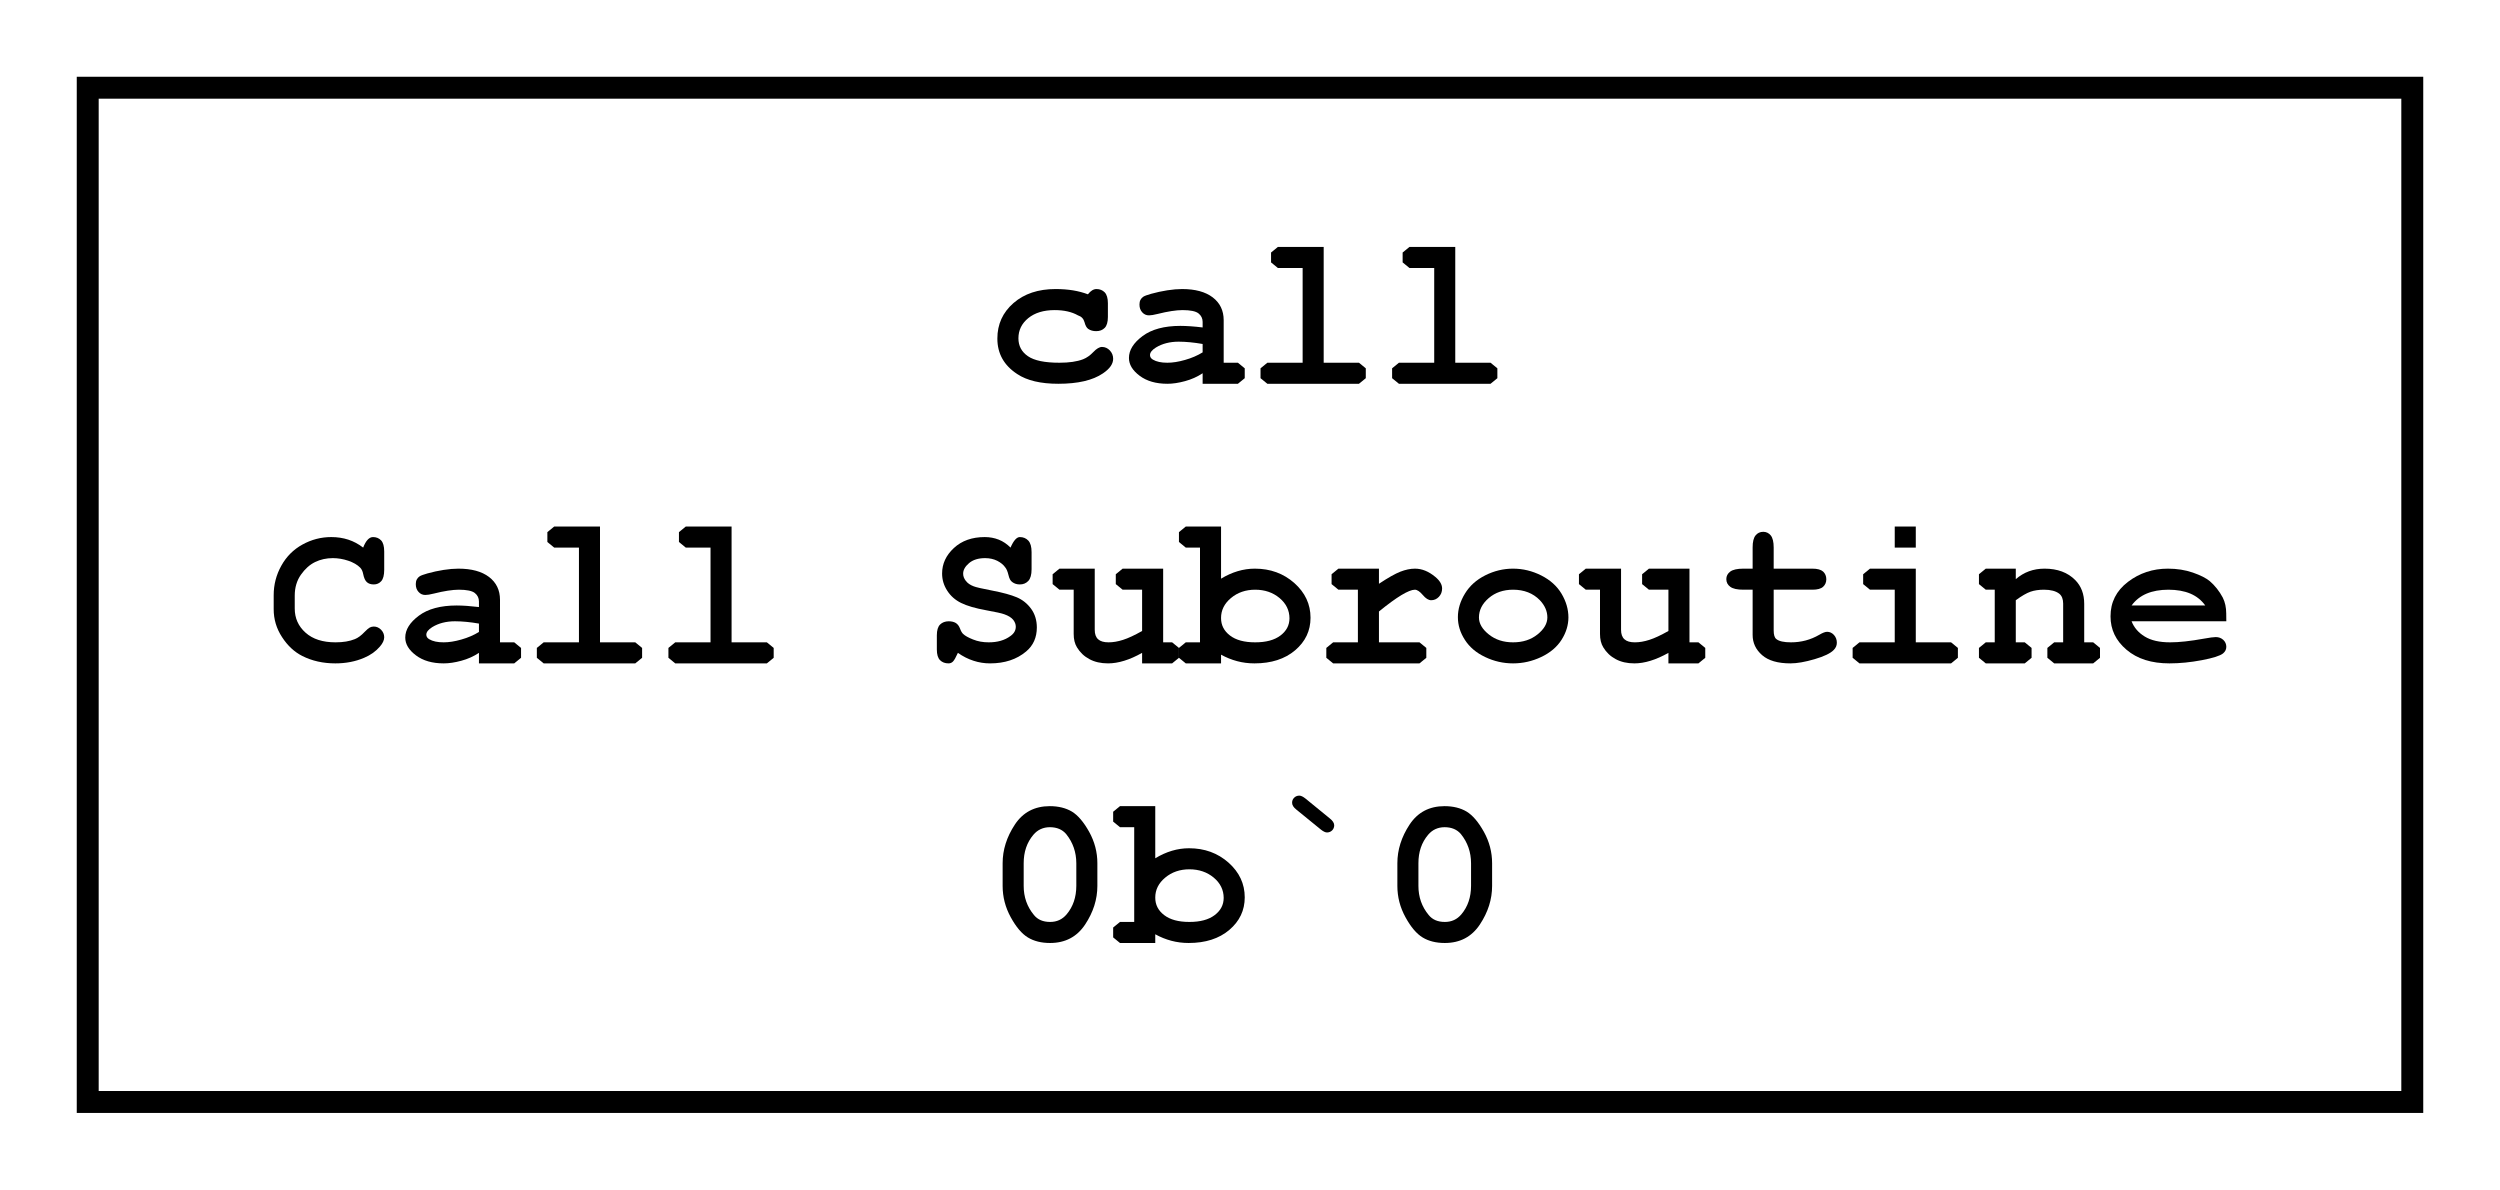
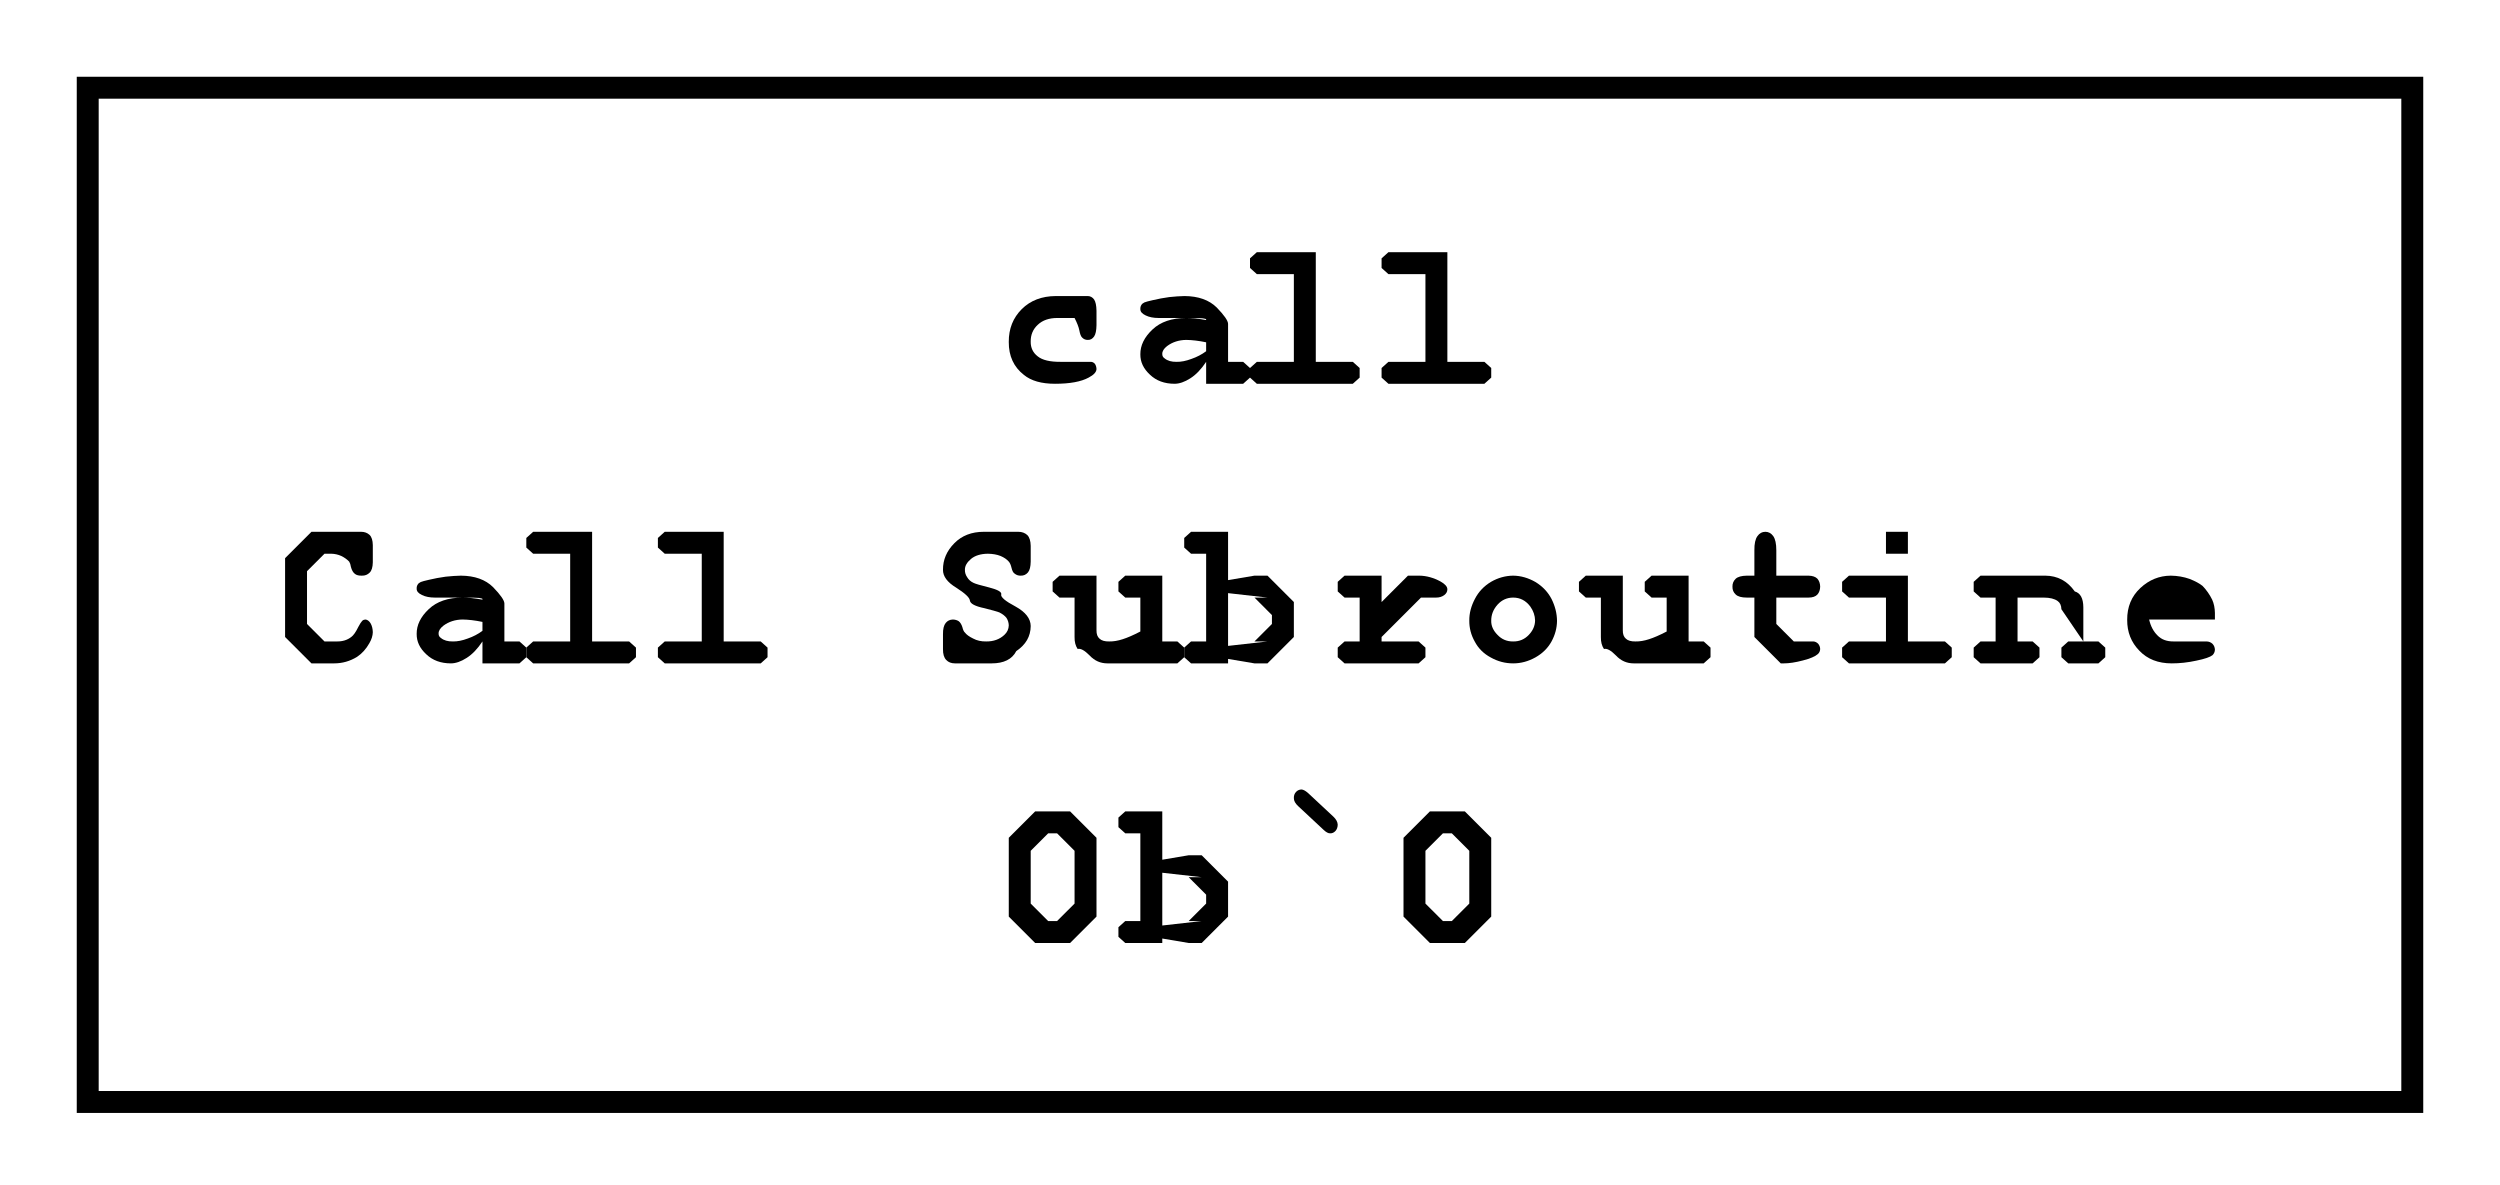
- <svg xmlns="http://www.w3.org/2000/svg" xmlns:xlink="http://www.w3.org/1999/xlink" width="475" height="226" viewBox="0 0 475 226">
+ <svg xmlns="http://www.w3.org/2000/svg" xmlns:xlink="http://www.w3.org/1999/xlink" width="114" height="54" viewBox="0 0 114 54">
  <defs>
    <g>
      <g id="glyph-0-0">
-         <path d="M 19.203 -17 C 19.73 -17.664 20.273 -18 20.828 -18 C 21.461 -18 21.98 -17.789 22.391 -17.375 C 22.793 -16.953 22.996 -16.266 23 -15.312 L 23 -12.688 C 22.996 -11.715 22.793 -11.027 22.391 -10.617 C 21.98 -10.203 21.445 -9.996 20.781 -10 C 20.184 -9.996 19.68 -10.137 19.266 -10.422 C 18.961 -10.629 18.723 -11.059 18.555 -11.711 C 18.379 -12.359 17.965 -12.789 17.312 -13 C 16.152 -13.664 14.672 -13.996 12.875 -14 C 10.789 -13.996 9.125 -13.488 7.875 -12.477 C 6.625 -11.457 6 -10.18 6 -8.641 C 6 -7.199 6.602 -6.066 7.805 -5.242 C 9.008 -4.41 11.004 -3.996 13.797 -4 C 15.629 -3.996 17.125 -4.215 18.281 -4.656 C 18.969 -4.926 19.617 -5.383 20.234 -6.031 C 20.844 -6.672 21.391 -6.996 21.875 -7 C 22.453 -6.996 22.953 -6.773 23.375 -6.328 C 23.789 -5.879 24 -5.352 24 -4.75 C 24 -3.77 23.348 -2.844 22.047 -1.969 C 20.117 -0.656 17.293 0 13.578 0 C 10.23 0 7.633 -0.613 5.781 -1.844 C 3.258 -3.488 1.996 -5.738 2 -8.594 C 1.996 -11.309 3.02 -13.555 5.062 -15.336 C 7.102 -17.109 9.766 -18 13.062 -18 C 14.246 -18 15.352 -17.914 16.375 -17.75 C 17.395 -17.578 18.336 -17.328 19.203 -17 Z M 19.203 -17 " />
+         <path d="M 4.328 -4 C 4.418 -3.996 4.512 -3.996 4.609 -4 C 4.723 -3.996 4.816 -3.945 4.891 -3.844 C 4.961 -3.738 4.996 -3.566 5 -3.328 L 5 -2.672 C 4.996 -2.43 4.961 -2.258 4.891 -2.156 C 4.816 -2.051 4.723 -1.996 4.609 -2 C 4.504 -1.996 4.414 -2.035 4.344 -2.109 C 4.289 -2.16 4.25 -2.266 4.219 -2.43 C 4.188 -2.59 4.113 -2.781 4 -3 C 3.789 -3 3.527 -3 3.219 -3 C 2.84 -3 2.543 -2.898 2.328 -2.695 C 2.105 -2.492 1.996 -2.234 2 -1.922 C 1.996 -1.641 2.105 -1.414 2.32 -1.25 C 2.531 -1.078 2.883 -0.996 3.375 -1 C 3.695 -0.996 3.953 -0.996 4.156 -1 C 4.277 -0.996 4.395 -0.996 4.508 -1 C 4.613 -0.996 4.695 -0.996 4.75 -1 C 4.82 -0.996 4.879 -0.965 4.93 -0.906 C 4.973 -0.84 4.996 -0.762 5 -0.672 C 4.996 -0.535 4.879 -0.406 4.641 -0.281 C 4.297 -0.094 3.785 0 3.109 0 C 2.492 0 2.02 -0.133 1.688 -0.406 C 1.227 -0.766 0.996 -1.266 1 -1.906 C 0.996 -2.508 1.195 -3.008 1.594 -3.406 C 1.988 -3.797 2.504 -3.996 3.141 -4 C 3.367 -3.996 3.578 -3.996 3.781 -4 C 3.977 -3.996 4.16 -3.996 4.328 -4 Z M 4.328 -4 " />
      </g>
      <g id="glyph-0-1">
-         <path d="M 16 0 L 16 -2 C 14.988 -1.328 13.871 -0.828 12.648 -0.5 C 11.422 -0.164 10.309 0 9.312 0 C 7.141 0 5.383 -0.508 4.031 -1.523 C 2.676 -2.539 1.996 -3.664 2 -4.906 C 1.996 -6.391 2.863 -7.781 4.594 -9.07 C 6.32 -10.355 8.711 -10.996 11.766 -11 C 12.984 -10.996 14.395 -10.898 16 -10.703 L 16 -11.766 C 15.996 -12.422 15.734 -12.957 15.211 -13.375 C 14.684 -13.789 13.676 -13.996 12.188 -14 C 10.969 -13.996 9.383 -13.754 7.438 -13.266 C 6.715 -13.086 6.176 -12.996 5.812 -13 C 5.301 -12.996 4.871 -13.188 4.523 -13.578 C 4.172 -13.961 3.996 -14.457 4 -15.062 C 3.996 -15.402 4.062 -15.699 4.195 -15.953 C 4.324 -16.199 4.508 -16.398 4.75 -16.555 C 4.988 -16.703 5.477 -16.883 6.219 -17.094 C 7.215 -17.371 8.234 -17.594 9.273 -17.758 C 10.309 -17.918 11.25 -18 12.094 -18 C 14.594 -18 16.535 -17.469 17.922 -16.414 C 19.305 -15.352 19.996 -13.914 20 -12.094 L 20 -4 L 22.703 -4 L 24 -2.938 L 24 -1.062 L 22.703 0 Z M 16 -7.562 C 14.352 -7.852 12.832 -7.996 11.438 -8 C 9.77 -7.996 8.332 -7.629 7.125 -6.891 C 6.375 -6.422 6 -5.941 6 -5.453 C 6 -5.098 6.18 -4.812 6.547 -4.594 C 7.211 -4.195 8.129 -3.996 9.297 -4 C 10.285 -3.996 11.406 -4.172 12.656 -4.531 C 13.906 -4.883 15.02 -5.363 16 -5.969 Z M 16 -7.562 " />
+         <path d="M 4 0 L 4 -1 C 3.777 -0.664 3.539 -0.414 3.281 -0.25 C 3.02 -0.082 2.777 0 2.562 0 C 2.102 0 1.727 -0.137 1.438 -0.414 C 1.141 -0.688 0.996 -0.996 1 -1.344 C 0.996 -1.746 1.18 -2.125 1.555 -2.477 C 1.922 -2.824 2.438 -3 3.094 -3 C 3.352 -3 3.652 -2.969 4 -2.906 L 4 -2.938 C 3.996 -2.953 3.945 -2.969 3.844 -2.984 C 3.738 -2.992 3.535 -3 3.234 -3 C 2.992 -3 2.68 -3 2.297 -3 C 2.148 -3 1.992 -3 1.828 -3 C 1.598 -3 1.402 -3.039 1.242 -3.117 C 1.078 -3.195 0.996 -3.289 1 -3.406 C 0.996 -3.477 1.012 -3.539 1.047 -3.594 C 1.074 -3.641 1.121 -3.68 1.188 -3.711 C 1.246 -3.734 1.371 -3.77 1.562 -3.812 C 1.809 -3.871 2.062 -3.918 2.32 -3.953 C 2.574 -3.98 2.805 -3.996 3.016 -4 C 3.648 -3.996 4.137 -3.82 4.484 -3.477 C 4.824 -3.125 4.996 -2.879 5 -2.734 L 5 -1 L 5.688 -1 L 6 -0.719 L 6 -0.281 L 5.688 0 Z M 4 -1.891 C 3.664 -1.961 3.363 -1.996 3.094 -2 C 2.758 -1.996 2.465 -1.902 2.219 -1.719 C 2.07 -1.602 1.996 -1.484 2 -1.359 C 1.996 -1.273 2.035 -1.203 2.109 -1.156 C 2.242 -1.047 2.422 -0.996 2.656 -1 C 2.852 -0.996 3.078 -1.039 3.328 -1.133 C 3.578 -1.219 3.801 -1.336 4 -1.484 Z M 4 -1.891 " />
      </g>
      <g id="glyph-0-2">
-         <path d="M 14 -26 L 14 -4 L 20.703 -4 L 22 -2.938 L 22 -1.062 L 20.703 0 L 3.297 0 L 2 -1.062 L 2 -2.938 L 3.297 -4 L 10 -4 L 10 -22 L 5.297 -22 L 4 -23.062 L 4 -24.938 L 5.297 -26 Z M 14 -26 " />
+         <path d="M 3 -6 L 3 -1 L 4.688 -1 L 5 -0.719 L 5 -0.281 L 4.688 0 L 0.312 0 L 0 -0.281 L 0 -0.719 L 0.312 -1 L 2 -1 L 2 -5 L 0.312 -5 L 0 -5.281 L 0 -5.719 L 0.312 -6 Z M 3 -6 " />
      </g>
      <g id="glyph-0-3">
-         <path d="M 19 -22 C 19.258 -22.664 19.543 -23.164 19.859 -23.5 C 20.168 -23.832 20.508 -24 20.875 -24 C 21.496 -24 22.008 -23.789 22.406 -23.375 C 22.801 -22.953 22.996 -22.25 23 -21.266 L 23 -17.766 C 22.996 -16.766 22.812 -16.055 22.445 -15.633 C 22.074 -15.211 21.598 -15 21.016 -15 C 20.473 -15 20.039 -15.141 19.719 -15.422 C 19.391 -15.703 19.152 -16.227 19 -17 C 18.902 -17.508 18.715 -17.906 18.438 -18.188 C 17.895 -18.738 17.137 -19.176 16.164 -19.508 C 15.188 -19.832 14.211 -19.996 13.234 -20 C 12.012 -19.996 10.891 -19.75 9.875 -19.258 C 8.852 -18.762 7.953 -17.957 7.172 -16.844 C 6.391 -15.727 6 -14.402 6 -12.875 L 6 -10.422 C 6 -8.586 6.684 -7.059 8.055 -5.836 C 9.422 -4.609 11.32 -3.996 13.75 -4 C 15.195 -3.996 16.418 -4.199 17.422 -4.609 C 18.012 -4.836 18.637 -5.301 19.297 -6 C 19.699 -6.414 20.02 -6.684 20.25 -6.812 C 20.477 -6.934 20.734 -6.996 21.031 -7 C 21.547 -6.996 22.008 -6.793 22.406 -6.391 C 22.801 -5.98 22.996 -5.508 23 -4.969 C 22.996 -4.414 22.727 -3.824 22.188 -3.203 C 21.414 -2.293 20.414 -1.578 19.188 -1.062 C 17.539 -0.352 15.715 0 13.719 0 C 11.391 0 9.297 -0.469 7.438 -1.406 C 5.934 -2.164 4.652 -3.355 3.594 -4.984 C 2.527 -6.605 1.996 -8.383 2 -10.312 L 2 -12.938 C 1.996 -14.945 2.48 -16.82 3.453 -18.562 C 4.418 -20.301 5.762 -21.641 7.477 -22.586 C 9.188 -23.527 11.008 -24 12.938 -24 C 14.094 -24 15.172 -23.836 16.18 -23.508 C 17.18 -23.18 18.121 -22.676 19 -22 Z M 19 -22 " />
+         <path d="M 4 -6 C 4.059 -6 4.129 -6 4.211 -6 C 4.285 -6 4.371 -6 4.469 -6 C 4.621 -6 4.75 -5.953 4.852 -5.859 C 4.949 -5.766 4.996 -5.609 5 -5.391 L 5 -4.609 C 4.996 -4.387 4.949 -4.23 4.859 -4.141 C 4.762 -4.043 4.645 -3.996 4.5 -4 C 4.363 -3.996 4.258 -4.023 4.188 -4.078 C 4.102 -4.141 4.039 -4.25 4 -4.406 C 3.988 -4.5 3.961 -4.578 3.922 -4.641 C 3.824 -4.742 3.707 -4.828 3.562 -4.898 C 3.414 -4.965 3.262 -4.996 3.109 -5 L 2.797 -5 L 2 -4.203 L 2 -1.797 L 2.797 -1 L 3.359 -1 C 3.617 -0.996 3.836 -1.062 4.016 -1.203 C 4.117 -1.273 4.227 -1.43 4.344 -1.672 C 4.414 -1.805 4.473 -1.895 4.516 -1.938 C 4.555 -1.977 4.602 -1.996 4.656 -2 C 4.746 -1.996 4.828 -1.941 4.898 -1.828 C 4.965 -1.711 4.996 -1.574 5 -1.422 C 4.996 -1.262 4.945 -1.094 4.844 -0.922 C 4.695 -0.656 4.508 -0.449 4.281 -0.297 C 3.957 -0.098 3.609 0 3.234 0 L 2.203 0 L 1 -1.203 L 1 -4.797 L 2.203 -6 L 2.938 -6 C 3.133 -6 3.32 -6 3.5 -6 C 3.672 -6 3.84 -6 4 -6 Z M 4 -6 " />
      </g>
      <g id="glyph-0-4">
</g>
      <g id="glyph-0-5">
-         <path d="M 7 -2 C 6.613 -1.141 6.305 -0.594 6.07 -0.359 C 5.836 -0.117 5.551 0 5.219 0 C 4.551 0 4.016 -0.203 3.609 -0.609 C 3.203 -1.016 3 -1.691 3 -2.641 L 3 -5.328 C 3 -6.293 3.207 -6.98 3.625 -7.391 C 4.039 -7.793 4.586 -7.996 5.266 -8 C 5.793 -7.996 6.234 -7.891 6.594 -7.68 C 6.945 -7.465 7.219 -7.109 7.406 -6.609 C 7.594 -6.109 7.789 -5.77 8 -5.594 C 8.352 -5.246 8.98 -4.895 9.883 -4.539 C 10.781 -4.176 11.773 -3.996 12.859 -4 C 14.523 -3.996 15.895 -4.391 16.969 -5.188 C 17.656 -5.664 18 -6.258 18 -6.969 C 18 -7.434 17.828 -7.879 17.492 -8.297 C 17.148 -8.711 16.594 -9.055 15.828 -9.328 C 15.324 -9.516 14.199 -9.766 12.453 -10.078 C 10.336 -10.461 8.723 -10.93 7.609 -11.484 C 6.492 -12.035 5.613 -12.812 4.969 -13.82 C 4.32 -14.824 3.996 -15.91 4 -17.078 C 3.996 -18.918 4.742 -20.531 6.242 -21.922 C 7.734 -23.305 9.688 -24 12.094 -24 C 13.051 -24 13.941 -23.836 14.766 -23.508 C 15.586 -23.18 16.328 -22.676 17 -22 C 17.578 -23.332 18.168 -24 18.766 -24 C 19.418 -24 19.953 -23.777 20.375 -23.336 C 20.789 -22.891 21 -22.16 21 -21.141 L 21 -17.891 C 21 -16.844 20.789 -16.102 20.375 -15.664 C 19.953 -15.219 19.418 -15 18.766 -15 C 18.211 -15 17.73 -15.148 17.328 -15.453 C 17 -15.668 16.762 -16.113 16.609 -16.789 C 16.449 -17.457 16.246 -17.941 16 -18.234 C 15.664 -18.723 15.16 -19.137 14.492 -19.484 C 13.816 -19.824 13.043 -19.996 12.172 -20 C 10.875 -19.996 9.859 -19.68 9.117 -19.047 C 8.371 -18.41 7.996 -17.742 8 -17.047 C 7.996 -16.574 8.164 -16.121 8.5 -15.688 C 8.832 -15.246 9.32 -14.902 9.969 -14.656 C 10.391 -14.477 11.594 -14.199 13.578 -13.82 C 15.555 -13.438 17.094 -13.016 18.188 -12.555 C 19.281 -12.09 20.188 -11.363 20.914 -10.375 C 21.633 -9.383 21.996 -8.199 22 -6.828 C 21.996 -4.918 21.32 -3.398 19.969 -2.266 C 18.176 -0.754 15.887 0 13.109 0 C 12.031 0 10.984 -0.164 9.969 -0.5 C 8.945 -0.828 7.957 -1.328 7 -2 Z M 7 -2 " />
+         <path d="M 2 0 C 1.902 0 1.828 0 1.773 0 C 1.715 0 1.641 0 1.547 0 C 1.379 0 1.246 -0.051 1.148 -0.156 C 1.047 -0.258 0.996 -0.426 1 -0.656 L 1 -1.328 C 0.996 -1.566 1.039 -1.738 1.125 -1.844 C 1.207 -1.945 1.316 -1.996 1.453 -2 C 1.555 -1.996 1.641 -1.973 1.719 -1.922 C 1.789 -1.867 1.844 -1.777 1.883 -1.656 C 1.914 -1.527 1.953 -1.445 2 -1.406 C 2.07 -1.312 2.195 -1.219 2.375 -1.133 C 2.547 -1.039 2.746 -0.996 2.969 -1 C 3.301 -0.996 3.578 -1.094 3.797 -1.297 C 3.93 -1.418 3.996 -1.566 4 -1.734 C 3.996 -1.859 3.961 -1.969 3.898 -2.07 C 3.828 -2.164 3.719 -2.25 3.562 -2.328 C 3.457 -2.367 3.23 -2.43 2.891 -2.516 C 2.461 -2.605 2.242 -2.723 2.227 -2.867 C 2.211 -3.004 2 -3.199 1.602 -3.453 C 1.195 -3.699 0.996 -3.973 1 -4.266 C 0.996 -4.723 1.168 -5.125 1.516 -5.477 C 1.855 -5.824 2.305 -6 2.859 -6 C 3.086 -6 3.293 -6 3.484 -6 C 3.668 -6 3.84 -6 4 -6 C 4.145 -6 4.289 -6 4.438 -6 C 4.602 -6 4.738 -5.949 4.844 -5.852 C 4.945 -5.75 4.996 -5.586 5 -5.359 L 5 -4.641 C 4.996 -4.41 4.957 -4.246 4.875 -4.148 C 4.789 -4.047 4.68 -3.996 4.547 -4 C 4.441 -3.996 4.348 -4.027 4.266 -4.094 C 4.203 -4.133 4.156 -4.223 4.125 -4.359 C 4.094 -4.492 4.051 -4.586 4 -4.641 C 3.914 -4.742 3.789 -4.828 3.625 -4.898 C 3.457 -4.965 3.266 -4.996 3.047 -5 C 2.723 -4.996 2.465 -4.918 2.281 -4.766 C 2.09 -4.605 1.996 -4.441 2 -4.266 C 1.996 -4.148 2.031 -4.035 2.102 -3.93 C 2.168 -3.816 2.266 -3.73 2.391 -3.672 C 2.473 -3.629 2.711 -3.559 3.109 -3.461 C 3.504 -3.359 3.688 -3.254 3.656 -3.141 C 3.625 -3.023 3.84 -2.84 4.305 -2.594 C 4.766 -2.34 4.996 -2.043 5 -1.703 C 4.996 -1.23 4.777 -0.852 4.344 -0.562 C 4.152 -0.188 3.777 0 3.219 0 C 3.008 0 2.801 0 2.594 0 C 2.383 0 2.184 0 2 0 Z M 2 0 " />
      </g>
      <g id="glyph-0-6">
-         <path d="M 21 -18 L 21 -4 L 22.703 -4 L 24 -2.938 L 24 -1.062 L 22.703 0 L 17 0 L 17 -2 C 15.809 -1.328 14.676 -0.828 13.602 -0.5 C 12.52 -0.164 11.496 0 10.531 0 C 9.164 0 7.984 -0.266 6.992 -0.805 C 5.992 -1.336 5.203 -2.086 4.625 -3.047 C 4.203 -3.734 3.996 -4.586 4 -5.609 L 4 -14 L 1.297 -14 L 0 -15.062 L 0 -16.938 L 1.297 -18 L 8 -18 L 8 -6.391 C 7.996 -5.566 8.215 -4.961 8.648 -4.578 C 9.078 -4.188 9.734 -3.996 10.625 -4 C 11.477 -3.996 12.395 -4.152 13.375 -4.469 C 14.352 -4.777 15.559 -5.34 17 -6.156 L 17 -14 L 13.297 -14 L 12 -15.062 L 12 -16.938 L 13.297 -18 Z M 21 -18 " />
+         <path d="M 5 -4 L 5 -1 L 5.688 -1 L 6 -0.719 L 6 -0.281 L 5.688 0 L 4 0 C 3.727 0 3.465 0 3.219 0 C 2.965 0 2.727 0 2.5 0 C 2.184 0 1.914 -0.117 1.688 -0.359 C 1.457 -0.594 1.273 -0.695 1.141 -0.656 C 1.043 -0.801 0.996 -0.98 1 -1.203 L 1 -3 L 0.312 -3 L 0 -3.281 L 0 -3.719 L 0.312 -4 L 2 -4 L 2 -1.516 C 1.996 -1.336 2.043 -1.207 2.141 -1.125 C 2.23 -1.039 2.379 -0.996 2.578 -1 C 2.773 -0.996 2.977 -1.031 3.195 -1.102 C 3.406 -1.168 3.676 -1.285 4 -1.453 L 4 -3 L 3.312 -3 L 3 -3.281 L 3 -3.719 L 3.312 -4 Z M 5 -4 " />
      </g>
      <g id="glyph-0-7">
-         <path d="M 7 -26 L 7 -16.094 C 8.039 -16.727 9.098 -17.203 10.172 -17.523 C 11.242 -17.84 12.324 -18 13.422 -18 C 16.367 -18 18.867 -17.086 20.922 -15.266 C 22.973 -13.438 24 -11.242 24 -8.672 C 24 -6.203 23.023 -4.141 21.07 -2.484 C 19.117 -0.828 16.539 0 13.344 0 C 12.203 0 11.109 -0.141 10.055 -0.422 C 8.996 -0.703 7.977 -1.113 7 -1.656 L 7 0 L 0.297 0 L -1 -1.062 L -1 -2.938 L 0.297 -4 L 3 -4 L 3 -22 L 0.297 -22 L -1 -23.062 L -1 -24.938 L 0.297 -26 Z M 20 -8.562 C 19.996 -10.078 19.367 -11.367 18.109 -12.422 C 16.848 -13.473 15.305 -13.996 13.484 -14 C 11.68 -13.996 10.148 -13.473 8.891 -12.422 C 7.625 -11.367 6.996 -10.102 7 -8.625 C 6.996 -7.27 7.562 -6.16 8.695 -5.297 C 9.824 -4.43 11.418 -3.996 13.484 -4 C 15.543 -3.996 17.145 -4.43 18.289 -5.297 C 19.426 -6.16 19.996 -7.246 20 -8.562 Z M 20 -8.562 " />
+         <path d="M 2 -6 L 2 -3.516 L 2 -3.797 L 3.203 -4 L 3.141 -4 L 3.797 -4 L 5 -2.797 L 5 -1.203 L 3.797 0 L 3.125 0 L 3.203 0 L 2 -0.203 L 2 -0.797 L 2 0 L 0.312 0 L 0 -0.281 L 0 -0.719 L 0.312 -1 L 1 -1 L 1 -5 L 0.312 -5 L 0 -5.281 L 0 -5.719 L 0.312 -6 Z M 4 -1.906 L 4 -2.203 L 3.203 -3 L 3 -3 L 3.797 -3 L 2 -3.203 L 2 -0.797 L 3.797 -1 L 3 -1 L 3.203 -1 L 4 -1.797 Z M 4 -1.906 " />
      </g>
      <g id="glyph-0-8">
-         <path d="M 12 -18 L 12 -15.125 C 13.719 -16.266 15.07 -17.031 16.062 -17.422 C 17.047 -17.805 17.977 -18 18.844 -18 C 20.176 -18 21.465 -17.473 22.719 -16.422 C 23.57 -15.711 24 -14.98 24 -14.234 C 24 -13.605 23.797 -13.078 23.391 -12.648 C 22.984 -12.215 22.492 -12 21.922 -12 C 21.418 -12 20.887 -12.332 20.328 -13 C 19.762 -13.664 19.262 -13.996 18.828 -14 C 18.25 -13.996 17.395 -13.652 16.258 -12.969 C 15.113 -12.277 13.695 -11.242 12 -9.859 L 12 -4 L 19.703 -4 L 21 -2.938 L 21 -1.062 L 19.703 0 L 3.297 0 L 2 -1.062 L 2 -2.938 L 3.297 -4 L 8 -4 L 8 -14 L 4.297 -14 L 3 -15.062 L 3 -16.938 L 4.297 -18 Z M 12 -18 " />
+         <path d="M 3 -4 L 3 -2.797 L 4.203 -4 L 4.719 -4 C 5.047 -3.996 5.371 -3.906 5.688 -3.734 C 5.895 -3.617 6 -3.5 6 -3.375 C 6 -3.27 5.949 -3.18 5.852 -3.109 C 5.75 -3.035 5.629 -3 5.484 -3 C 5.359 -3 5.227 -3 5.086 -3 C 4.945 -3 4.816 -3 4.703 -3 L 4.797 -3 L 3 -1.203 L 3 -2.109 L 3 -1 L 4.688 -1 L 5 -0.719 L 5 -0.281 L 4.688 0 L 1.312 0 L 1 -0.281 L 1 -0.719 L 1.312 -1 L 2 -1 L 2 -3 L 1.312 -3 L 1 -3.281 L 1 -3.719 L 1.312 -4 Z M 3 -4 " />
      </g>
      <g id="glyph-0-9">
-         <path d="M 23 -8.734 C 22.996 -7.273 22.566 -5.859 21.703 -4.492 C 20.836 -3.121 19.547 -2.031 17.844 -1.219 C 16.133 -0.406 14.348 0 12.484 0 C 10.637 0 8.871 -0.398 7.188 -1.203 C 5.496 -2 4.211 -3.09 3.328 -4.469 C 2.441 -5.84 1.996 -7.277 2 -8.781 C 1.996 -10.301 2.445 -11.797 3.344 -13.266 C 4.238 -14.734 5.527 -15.891 7.211 -16.734 C 8.891 -17.578 10.648 -18 12.484 -18 C 14.336 -18 16.117 -17.57 17.828 -16.711 C 19.535 -15.852 20.824 -14.691 21.695 -13.234 C 22.562 -11.773 22.996 -10.273 23 -8.734 Z M 19 -8.734 C 18.996 -9.91 18.523 -11 17.578 -12 C 16.285 -13.332 14.586 -13.996 12.484 -14 C 10.637 -13.996 9.094 -13.465 7.859 -12.406 C 6.617 -11.34 6 -10.113 6 -8.719 C 6 -7.57 6.625 -6.496 7.875 -5.5 C 9.125 -4.496 10.66 -3.996 12.484 -4 C 14.324 -3.996 15.871 -4.496 17.125 -5.5 C 18.371 -6.496 18.996 -7.574 19 -8.734 Z M 19 -8.734 " />
+         <path d="M 5 -1.938 C 4.996 -1.613 4.914 -1.301 4.75 -1 C 4.582 -0.695 4.336 -0.453 4.016 -0.273 C 3.688 -0.09 3.352 0 3 0 C 2.645 0 2.305 -0.086 1.984 -0.266 C 1.66 -0.438 1.414 -0.68 1.25 -0.992 C 1.078 -1.297 0.996 -1.617 1 -1.953 C 0.996 -2.281 1.082 -2.613 1.258 -2.945 C 1.426 -3.27 1.672 -3.527 1.992 -3.719 C 2.309 -3.902 2.645 -3.996 3 -4 C 3.352 -3.996 3.688 -3.898 4.016 -3.711 C 4.336 -3.516 4.582 -3.258 4.75 -2.938 C 4.914 -2.609 4.996 -2.277 5 -1.938 Z M 4 -1.953 C 3.996 -2.18 3.922 -2.395 3.781 -2.594 C 3.578 -2.863 3.32 -3 3 -3 C 2.719 -3 2.48 -2.891 2.289 -2.68 C 2.094 -2.461 1.996 -2.215 2 -1.938 C 1.996 -1.707 2.094 -1.492 2.289 -1.297 C 2.48 -1.094 2.719 -0.996 3 -1 C 3.281 -0.996 3.516 -1.094 3.711 -1.297 C 3.898 -1.492 3.996 -1.711 4 -1.953 Z M 4 -1.953 " />
      </g>
      <g id="glyph-0-10">
-         <path d="M 12 -14 L 12 -6.266 C 12 -5.43 12.164 -4.883 12.5 -4.625 C 13.016 -4.203 13.945 -3.996 15.281 -4 C 17.227 -3.996 19.023 -4.477 20.672 -5.438 C 21.305 -5.812 21.797 -6 22.156 -6 C 22.652 -6 23.086 -5.797 23.453 -5.398 C 23.816 -4.992 24 -4.5 24 -3.922 C 24 -3.387 23.797 -2.926 23.391 -2.531 C 22.785 -1.906 21.574 -1.328 19.766 -0.797 C 17.949 -0.266 16.426 0 15.188 0 C 12.789 0 10.992 -0.523 9.797 -1.57 C 8.598 -2.617 7.996 -3.898 8 -5.422 L 8 -14 L 6.25 -14 C 5.082 -13.996 4.25 -14.184 3.75 -14.555 C 3.25 -14.922 3 -15.406 3 -16.016 C 3 -16.594 3.25 -17.07 3.75 -17.445 C 4.25 -17.812 5.082 -18 6.25 -18 L 8 -18 L 8 -22.016 C 7.996 -23.086 8.184 -23.852 8.555 -24.312 C 8.922 -24.766 9.406 -24.996 10.016 -25 C 10.594 -24.996 11.07 -24.766 11.445 -24.312 C 11.812 -23.852 12 -23.086 12 -22.016 L 12 -18 L 19.344 -18 C 20.297 -18 20.98 -17.812 21.391 -17.445 C 21.793 -17.07 21.996 -16.586 22 -15.984 C 21.996 -15.398 21.793 -14.922 21.391 -14.555 C 20.98 -14.184 20.297 -13.996 19.344 -14 Z M 12 -14 " />
+         <path d="M 3 -3 L 3 -1.453 L 3 -1.797 L 3.797 -1 L 3.547 -1 C 3.867 -0.996 4.172 -0.996 4.453 -1 C 4.555 -0.996 4.633 -0.996 4.688 -1 C 4.77 -0.996 4.84 -0.961 4.906 -0.898 C 4.965 -0.828 4.996 -0.75 5 -0.656 C 4.996 -0.562 4.961 -0.484 4.891 -0.422 C 4.773 -0.316 4.547 -0.219 4.211 -0.133 C 3.871 -0.043 3.582 0 3.344 0 L 3.203 0 L 2 -1.203 L 2 -1.156 L 2 -3 L 1.656 -3 C 1.414 -3 1.246 -3.047 1.148 -3.141 C 1.047 -3.234 0.996 -3.352 1 -3.5 C 0.996 -3.641 1.047 -3.762 1.148 -3.859 C 1.246 -3.949 1.414 -3.996 1.656 -4 L 2 -4 L 2 -5.156 C 1.996 -5.457 2.043 -5.672 2.141 -5.805 C 2.23 -5.934 2.352 -6 2.5 -6 C 2.645 -6 2.766 -5.934 2.859 -5.805 C 2.953 -5.672 3 -5.457 3 -5.156 L 3 -4 L 4.469 -4 C 4.652 -3.996 4.789 -3.949 4.875 -3.859 C 4.957 -3.762 4.996 -3.641 5 -3.5 C 4.996 -3.352 4.957 -3.234 4.875 -3.141 C 4.789 -3.047 4.652 -3 4.469 -3 Z M 3 -3 " />
      </g>
      <g id="glyph-0-11">
-         <path d="M 14 -26 L 14 -22 L 10 -22 L 10 -26 Z M 14 -18 L 14 -4 L 20.703 -4 L 22 -2.938 L 22 -1.062 L 20.703 0 L 3.297 0 L 2 -1.062 L 2 -2.938 L 3.297 -4 L 10 -4 L 10 -14 L 5.297 -14 L 4 -15.062 L 4 -16.938 L 5.297 -18 Z M 14 -18 " />
+         <path d="M 3 -6 L 3 -5 L 2 -5 L 2 -6 Z M 3 -4 L 3 -1 L 4.688 -1 L 5 -0.719 L 5 -0.281 L 4.688 0 L 0.312 0 L 0 -0.281 L 0 -0.719 L 0.312 -1 L 2 -1 L 2 -3 L 0.312 -3 L 0 -3.281 L 0 -3.719 L 0.312 -4 Z M 3 -4 " />
      </g>
      <g id="glyph-0-12">
-         <path d="M 8 -18 L 8 -16 C 8.758 -16.664 9.594 -17.164 10.508 -17.5 C 11.414 -17.832 12.402 -18 13.469 -18 C 15.926 -18 17.867 -17.273 19.297 -15.828 C 20.43 -14.68 21 -13.176 21 -11.312 L 21 -4 L 22.703 -4 L 24 -2.938 L 24 -1.062 L 22.703 0 L 15.297 0 L 14 -1.062 L 14 -2.938 L 15.297 -4 L 17 -4 L 17 -11.375 C 16.996 -12.215 16.754 -12.836 16.266 -13.234 C 15.617 -13.742 14.648 -13.996 13.359 -14 C 12.379 -13.996 11.52 -13.871 10.789 -13.617 C 10.051 -13.359 9.121 -12.82 8 -12 L 8 -4 L 9.703 -4 L 11 -2.938 L 11 -1.062 L 9.703 0 L 2.297 0 L 1 -1.062 L 1 -2.938 L 2.297 -4 L 4 -4 L 4 -14 L 2.297 -14 L 1 -15.062 L 1 -16.938 L 2.297 -18 Z M 8 -18 " />
+         <path d="M 2 -4 C 2.172 -3.996 2.367 -3.996 2.578 -4 C 2.785 -3.996 3.012 -3.996 3.266 -4 C 3.824 -3.996 4.273 -3.758 4.609 -3.281 C 4.867 -3.207 4.996 -2.965 5 -2.562 L 5 -1 L 5.688 -1 L 6 -0.719 L 6 -0.281 L 5.688 0 L 4.312 0 L 4 -0.281 L 4 -0.719 L 4.312 -1 L 5 -1 L 4 -2.469 C 3.996 -2.641 3.938 -2.766 3.828 -2.844 C 3.688 -2.945 3.477 -3 3.188 -3 C 2.969 -3 2.777 -3 2.617 -3 C 2.453 -3 2.246 -3 2 -3 L 2 -1 L 2.688 -1 L 3 -0.719 L 3 -0.281 L 2.688 0 L 0.312 0 L 0 -0.281 L 0 -0.719 L 0.312 -1 L 1 -1 L 1 -3 L 0.312 -3 L 0 -3.281 L 0 -3.719 L 0.312 -4 Z M 2 -4 " />
      </g>
      <g id="glyph-0-13">
-         <path d="M 23 -8 L 5 -8 C 5.465 -6.797 6.301 -5.832 7.5 -5.102 C 8.695 -4.363 10.309 -3.996 12.344 -4 C 14.02 -3.996 16.16 -4.23 18.766 -4.703 C 19.836 -4.898 20.582 -4.996 21 -5 C 21.562 -4.996 22.035 -4.82 22.422 -4.469 C 22.805 -4.113 22.996 -3.672 23 -3.141 C 22.996 -2.648 22.789 -2.23 22.375 -1.891 C 21.82 -1.441 20.477 -1.016 18.344 -0.609 C 16.207 -0.203 14.156 0 12.188 0 C 8.789 0 6.074 -0.859 4.047 -2.586 C 2.012 -4.305 0.996 -6.422 1 -8.938 C 0.996 -11.609 2.094 -13.789 4.297 -15.477 C 6.492 -17.156 9.031 -18 11.906 -18 C 13.625 -18 15.203 -17.75 16.648 -17.25 C 18.086 -16.75 19.156 -16.207 19.859 -15.625 C 20.844 -14.777 21.668 -13.734 22.328 -12.5 C 22.762 -11.633 22.98 -10.629 22.984 -9.484 Z M 19 -11 C 18.277 -12.008 17.336 -12.762 16.172 -13.258 C 15.004 -13.75 13.613 -13.996 12 -14 C 10.406 -13.996 9.023 -13.75 7.859 -13.258 C 6.688 -12.762 5.734 -12.008 5 -11 Z M 19 -11 " />
+         <path d="M 5 -2 L 2 -2 C 2.07 -1.695 2.199 -1.453 2.383 -1.273 C 2.562 -1.086 2.809 -0.996 3.125 -1 C 3.383 -0.996 3.75 -0.996 4.219 -1 C 4.414 -0.996 4.547 -0.996 4.625 -1 C 4.727 -0.996 4.816 -0.961 4.891 -0.891 C 4.961 -0.816 4.996 -0.727 5 -0.625 C 4.996 -0.527 4.961 -0.445 4.891 -0.375 C 4.785 -0.289 4.539 -0.203 4.156 -0.125 C 3.766 -0.039 3.391 0 3.031 0 C 2.414 0 1.922 -0.191 1.555 -0.578 C 1.18 -0.961 0.996 -1.43 1 -1.984 C 0.996 -2.574 1.195 -3.059 1.602 -3.438 C 2 -3.809 2.461 -3.996 2.984 -4 C 3.293 -3.996 3.582 -3.945 3.844 -3.852 C 4.102 -3.75 4.297 -3.645 4.438 -3.531 C 4.609 -3.352 4.758 -3.145 4.875 -2.906 C 4.957 -2.727 4.996 -2.523 5 -2.297 Z M 4 -3 C 3.895 -3 3.758 -3 3.594 -3 C 3.422 -3 3.227 -3 3 -3 C 2.77 -3 2.57 -3 2.406 -3 C 2.238 -3 2.102 -3 2 -3 Z M 4 -3 " />
      </g>
      <g id="glyph-0-14">
-         <path d="M 21 -15.156 L 21 -10.844 C 21 -8.289 20.223 -5.844 18.672 -3.508 C 17.117 -1.168 14.898 0 12.016 0 C 10.355 0 8.953 -0.348 7.805 -1.047 C 6.652 -1.742 5.562 -3.027 4.539 -4.898 C 3.512 -6.766 3 -8.746 3 -10.844 L 3 -15.156 C 3 -17.695 3.77 -20.137 5.312 -22.484 C 6.852 -24.824 9.066 -25.996 11.953 -26 C 13.609 -25.996 15.008 -25.652 16.156 -24.969 C 17.297 -24.277 18.391 -22.996 19.438 -21.125 C 20.477 -19.246 21 -17.258 21 -15.156 Z M 17 -15.141 C 16.996 -17.254 16.355 -19.102 15.078 -20.688 C 14.344 -21.559 13.312 -21.996 11.984 -22 C 10.699 -21.996 9.652 -21.516 8.844 -20.562 C 7.609 -19.102 6.996 -17.297 7 -15.141 L 7 -10.859 C 6.996 -8.73 7.648 -6.883 8.953 -5.312 C 9.66 -4.434 10.684 -3.996 12.031 -4 C 13.297 -3.996 14.34 -4.477 15.156 -5.438 C 16.383 -6.895 16.996 -8.699 17 -10.859 Z M 17 -15.141 " />
+         <path d="M 5 -3.5 L 5 -1.203 L 3.797 0 L 2.203 0 L 1 -1.203 L 1 -4.797 L 2.203 -6 L 3.797 -6 L 5 -4.797 Z M 4 -3.469 L 4 -4.203 L 3.203 -5 L 2.797 -5 L 2 -4.203 L 2 -1.797 L 2.797 -1 L 3.203 -1 L 4 -1.797 Z M 4 -3.469 " />
      </g>
      <g id="glyph-0-15">
-         <path d="M 10.547 -27.438 L 15.156 -23.672 C 15.715 -23.234 15.996 -22.797 16 -22.359 C 15.996 -21.973 15.863 -21.648 15.602 -21.391 C 15.332 -21.129 15.008 -21 14.625 -21 C 14.312 -21 13.922 -21.188 13.453 -21.562 L 8.828 -25.328 C 8.273 -25.762 7.996 -26.199 8 -26.641 C 7.996 -27.023 8.129 -27.348 8.398 -27.609 C 8.66 -27.867 8.988 -27.996 9.375 -28 C 9.688 -27.996 10.078 -27.809 10.547 -27.438 Z M 10.547 -27.438 " />
+         <path d="M 2.641 -6.844 L 3.797 -5.766 C 3.93 -5.641 3.996 -5.516 4 -5.391 C 3.996 -5.273 3.961 -5.18 3.898 -5.109 C 3.828 -5.035 3.75 -4.996 3.656 -5 C 3.57 -4.996 3.469 -5.051 3.359 -5.156 L 2.203 -6.234 C 2.066 -6.359 1.996 -6.484 2 -6.609 C 1.996 -6.723 2.031 -6.816 2.102 -6.891 C 2.168 -6.961 2.25 -6.996 2.344 -7 C 2.426 -6.996 2.523 -6.945 2.641 -6.844 Z M 2.641 -6.844 " />
      </g>
    </g>
  </defs>
-   <rect x="-47.5" y="-22.6" width="570" height="271.2" fill="rgb(100%, 100%, 100%)" fill-opacity="1" />
-   <path fill="none" stroke-width="1" stroke-linecap="butt" stroke-linejoin="miter" stroke="rgb(0%, 0%, 0%)" stroke-opacity="1" stroke-miterlimit="10" d="M 106 -46.25 L 0 -46.25 L 0 0 L 106 0 Z M 106 -46.25 " transform="matrix(4.166667, 0, 0, 4.166667, 16.66667, 209.375)" />
+   <rect x="-11.4" y="-5.4" width="136.8" height="64.8" fill="rgb(100%, 100%, 100%)" fill-opacity="1" />
+   <path fill="none" stroke-width="1" stroke-linecap="butt" stroke-linejoin="miter" stroke="rgb(0%, 0%, 0%)" stroke-opacity="1" stroke-miterlimit="10" d="M 106 -46.25 L 0 -46.25 L 0 0 L 106 0 Z M 106 -46.25 " transform="matrix(1, 0, 0, 1, 4, 50.25)" />
  <g fill="rgb(0%, 0%, 0%)" fill-opacity="1">
-     <use xlink:href="#glyph-0-0" x="187.5" y="72.918" />
-     <use xlink:href="#glyph-0-1" x="212.5" y="72.918" />
-     <use xlink:href="#glyph-0-2" x="237.5" y="72.918" />
-     <use xlink:href="#glyph-0-2" x="262.5" y="72.918" />
+     <use xlink:href="#glyph-0-0" x="45" y="17.5" />
+     <use xlink:href="#glyph-0-1" x="51" y="17.5" />
+     <use xlink:href="#glyph-0-2" x="57" y="17.5" />
+     <use xlink:href="#glyph-0-2" x="63" y="17.5" />
  </g>
  <g fill="rgb(0%, 0%, 0%)" fill-opacity="1">
-     <use xlink:href="#glyph-0-3" x="50" y="126.043" />
-     <use xlink:href="#glyph-0-1" x="75" y="126.043" />
-     <use xlink:href="#glyph-0-2" x="100" y="126.043" />
-     <use xlink:href="#glyph-0-2" x="125" y="126.043" />
-     <use xlink:href="#glyph-0-4" x="150" y="126.043" />
-     <use xlink:href="#glyph-0-5" x="175" y="126.043" />
-     <use xlink:href="#glyph-0-6" x="200" y="126.043" />
-     <use xlink:href="#glyph-0-7" x="225" y="126.043" />
-     <use xlink:href="#glyph-0-8" x="250" y="126.043" />
-     <use xlink:href="#glyph-0-9" x="275" y="126.043" />
-     <use xlink:href="#glyph-0-6" x="300" y="126.043" />
-     <use xlink:href="#glyph-0-10" x="325" y="126.043" />
-     <use xlink:href="#glyph-0-11" x="350" y="126.043" />
-     <use xlink:href="#glyph-0-12" x="375" y="126.043" />
-     <use xlink:href="#glyph-0-13" x="400" y="126.043" />
+     <use xlink:href="#glyph-0-3" x="12" y="30.25" />
+     <use xlink:href="#glyph-0-1" x="18" y="30.25" />
+     <use xlink:href="#glyph-0-2" x="24" y="30.25" />
+     <use xlink:href="#glyph-0-2" x="30" y="30.25" />
+     <use xlink:href="#glyph-0-4" x="36" y="30.25" />
+     <use xlink:href="#glyph-0-5" x="42" y="30.25" />
+     <use xlink:href="#glyph-0-6" x="48" y="30.25" />
+     <use xlink:href="#glyph-0-7" x="54" y="30.25" />
+     <use xlink:href="#glyph-0-8" x="60" y="30.25" />
+     <use xlink:href="#glyph-0-9" x="66" y="30.25" />
+     <use xlink:href="#glyph-0-6" x="72" y="30.25" />
+     <use xlink:href="#glyph-0-10" x="78" y="30.25" />
+     <use xlink:href="#glyph-0-11" x="84" y="30.25" />
+     <use xlink:href="#glyph-0-12" x="90" y="30.25" />
+     <use xlink:href="#glyph-0-13" x="96" y="30.25" />
  </g>
  <g fill="rgb(0%, 0%, 0%)" fill-opacity="1">
-     <use xlink:href="#glyph-0-14" x="187.5" y="179.168" />
-     <use xlink:href="#glyph-0-7" x="212.5" y="179.168" />
-     <use xlink:href="#glyph-0-15" x="237.5" y="179.168" />
-     <use xlink:href="#glyph-0-14" x="262.5" y="179.168" />
+     <use xlink:href="#glyph-0-14" x="45" y="43" />
+     <use xlink:href="#glyph-0-7" x="51" y="43" />
+     <use xlink:href="#glyph-0-15" x="57" y="43" />
+     <use xlink:href="#glyph-0-14" x="63" y="43" />
  </g>
</svg>
